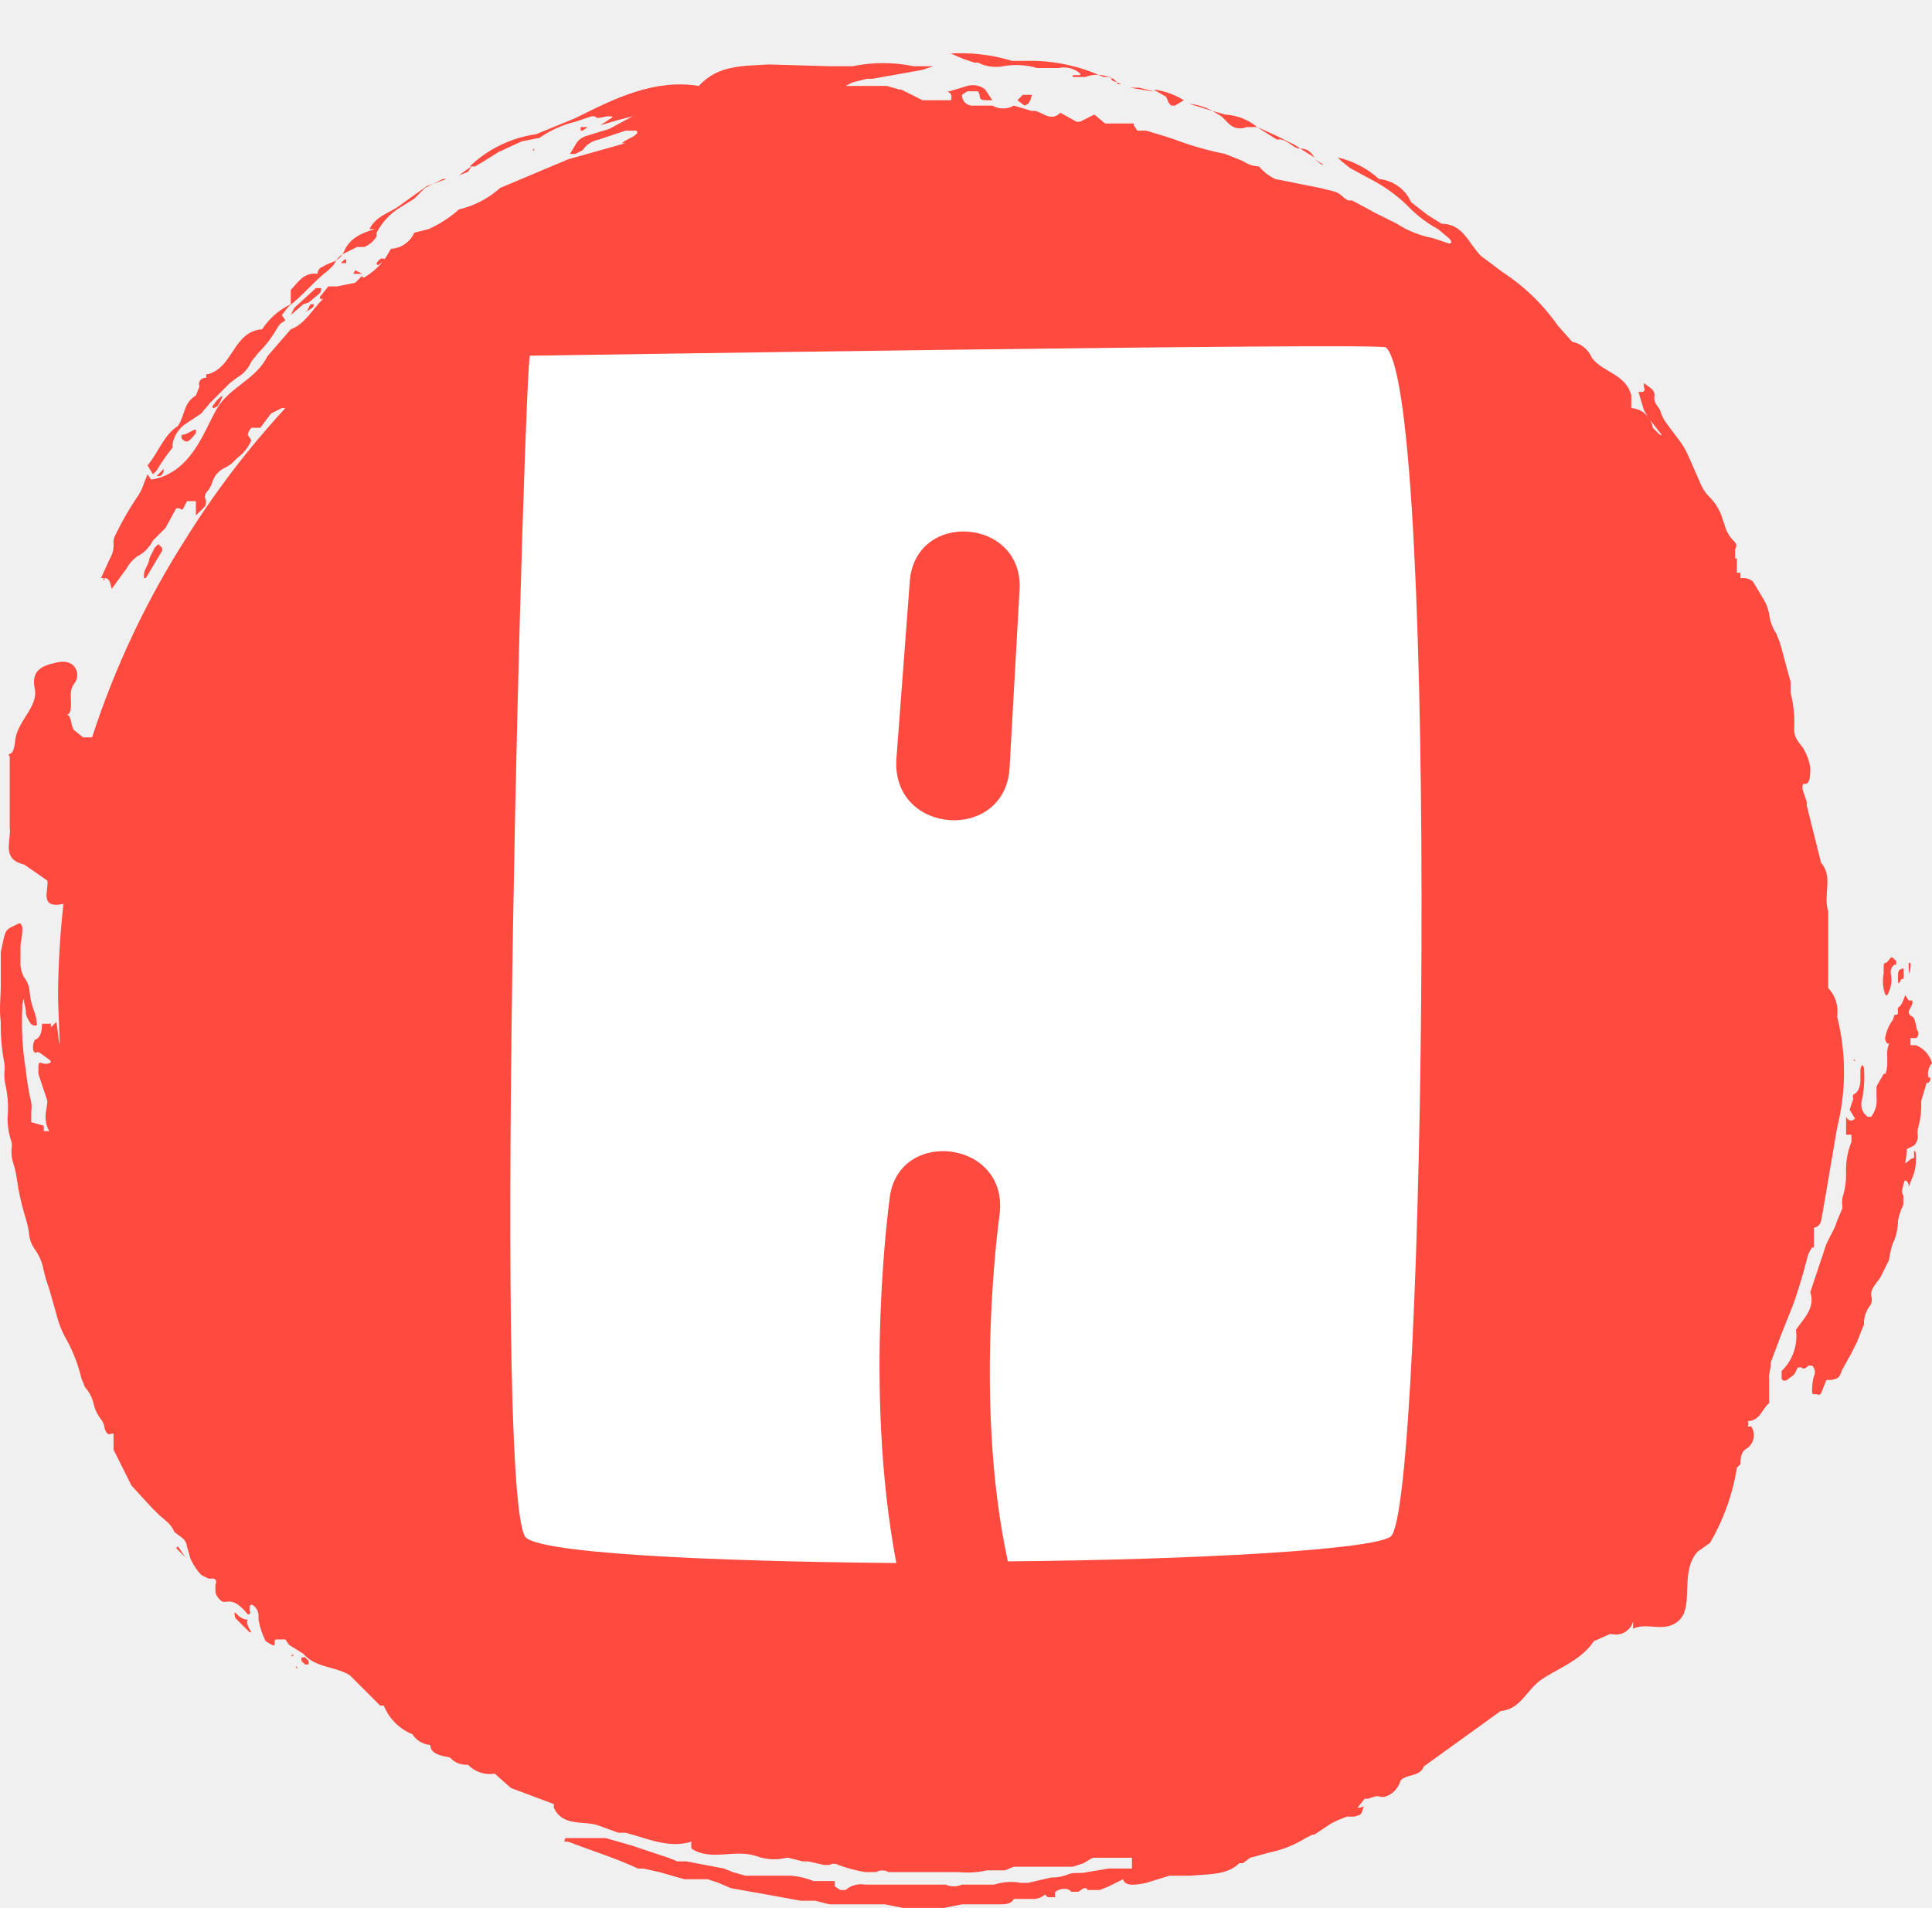
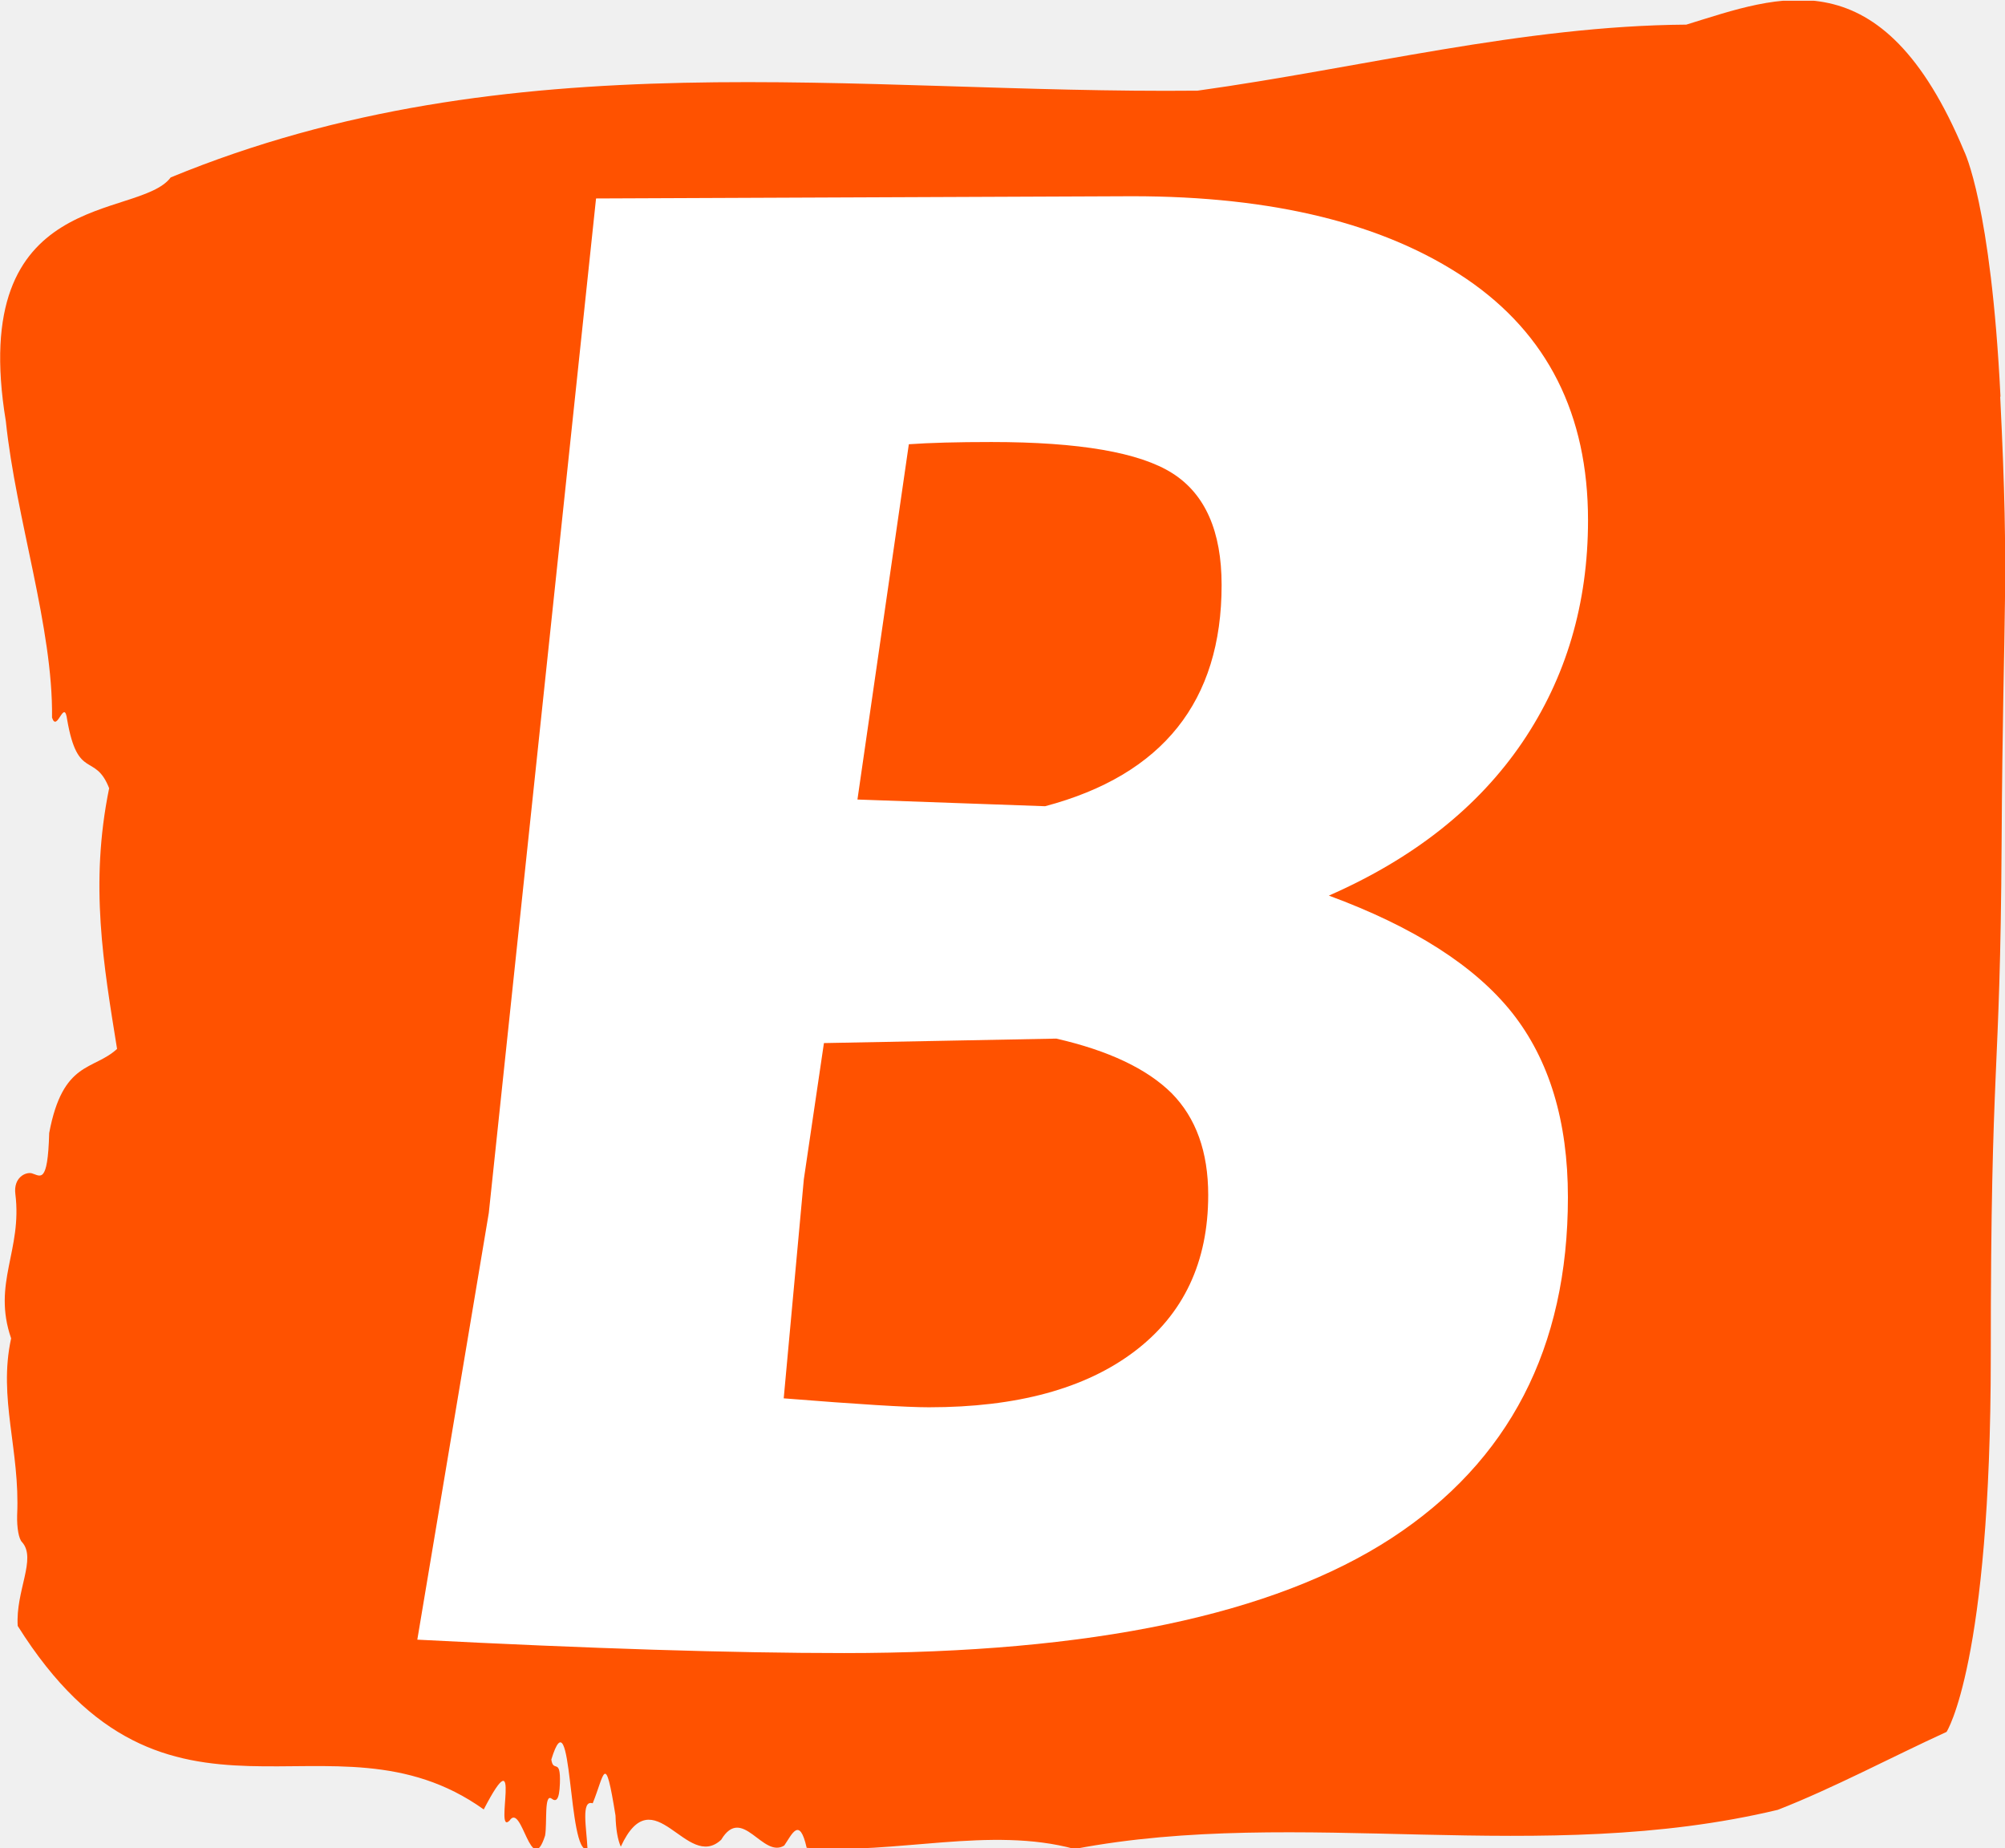
- <svg xmlns="http://www.w3.org/2000/svg" width="308.761" height="304.916" viewBox="0 0 106.008 104.687" class="css-1j8o68f" version="1.1" id="svg23">
-   <defs id="SvgjsDefs2684" />
-   <g id="SvgjsG2685" featurekey="rootContainer" transform="matrix(0.9820593,0,0,0.9820593,-0.05456052,0)" fill="#ff4a3f">
-     <g id="g17">
-       <path d="M19.8 15.3h.5l-.4-.2zm.5.1zm.8-.7c0 .1 0 .1.1.1l.4-.3c-.2-.1-.3-.1-.5.2zm.4-.2zm-4.1 2.3zm-.2.6l.3-.2c.1-.1.1-.2.1-.2h-.2l-.2.4c-.1-.1-.1 0 0 0zm2.2-2.9h-.1l-.2.2h.3zm-2.1 2.4l.6-.5c.1-.1.1-.2.1-.3h-.3l-1.2 1.1-.2.4.7-.6zm-1.1.8z" id="path3" />
-       <path d="M9.7 25v-.2a1.7 1.7 0 0 1 .7-1.1l.9-.6.5-.6.7-.7.4-.4.4-.3a1.9 1.9 0 0 0 .8-.9l.4-.5a5.9 5.9 0 0 0 1-1.3l.2-.3.3-.2-.2-.3.4-.5c.8-.6 1.4-1.4 2.2-2l.3-.3a1.4 1.4 0 0 1 .5-.6l.8-.4h.4a1.4 1.4 0 0 0 .7-.6V13a3.5 3.5 0 0 1 1.3-1.4l.8-.5.2-.2.4-.4 1-.5h.2l-1.1.4-1.4 1c-.6.5-1.4.6-1.8 1.4h.3c-.7.2-1.4.5-1.7 1.2s-.8.6-1.2.9a.4.4 0 0 0-.3.4c-.8-.1-1.1.5-1.5.9v.8a3.9 3.9 0 0 0-1.6 1.4c-1.6.1-1.6 2.1-3 2.5h-.1a.2.2 0 0 0 0 .2c-.3 0-.5.2-.4.5l-.2.5c-.7.4-.6 1.1-1 1.7-.8.5-1.1 1.5-1.7 2.2l.3.5.2-.2a11.6 11.6 0 0 1 .9-1.3zM53.9 3.3l.6.2h.2a2.2 2.2 0 0 0 1.4.2 4.1 4.1 0 0 1 1.9.1h1.2a1.4 1.4 0 0 1 1.2.3.1.1 0 0 1 0 .1H60a.1.1 0 0 0 0 .1h.7a1.8 1.8 0 0 1 1.3 0c.2 0 .1.1.2.2l.5.2h-.2c-.2-.4-.5-.4-.8-.4a9.7 9.7 0 0 0-4.3-.9h-.8A9.8 9.8 0 0 0 53 3h.2zm7.3 3.1zM50.3 4.7zm10.9 1.7h.2-.2zM19 14.7zm32.1-10zm17.6 2.2a.9.9 0 0 0 1 .2h.6a3.1 3.1 0 0 0-1.8-.7l-.7-.2.5.3zm-3.4-1.3c0 .1.1.2.2.3h.2l.5-.3a4.2 4.2 0 0 0-1.7-.6l.7.4zm7.4 2.7l.8.5c-.2-.3-.4-.5-.8-.5z" id="path5" />
-       <path d="M99 76.1l.6-1.6.6-1.5c.2-.5.6-1.8.8-2.6a1.7 1.7 0 0 1 .3-.7h.1v-1.1c.5-.1.4-.6.5-.9l.8-4.7a12.7 12.7 0 0 0 0-6.2 1.9 1.9 0 0 0-.5-1.6v-4.3c-.3-.9.3-1.9-.4-2.7L101 45a.4.4 0 0 0 0-.2l-.2-.6a.5.5 0 0 1 0-.4h.1c.3 0 .3-.5.3-.9a3 3 0 0 0-.4-1.1l-.3-.4a1.1 1.1 0 0 1-.2-.7 6.7 6.7 0 0 0-.2-2v-.6c-.2-.7-.4-1.5-.6-2.2l-.2-.5a2.5 2.5 0 0 1-.4-1.1 2.5 2.5 0 0 0-.3-.8l-.6-1a.8.8 0 0 0-.6-.2h-.1V32h-.2v-.8H97V31a.4.4 0 0 0 0-.1v-.2c.1-.2.1-.3-.1-.5a1.8 1.8 0 0 1-.4-.6l-.2-.6a2.9 2.9 0 0 0-.7-1.2 2.2 2.2 0 0 1-.5-.7l-.7-1.6a4.3 4.3 0 0 0-.6-1l-.6-.8a2.4 2.4 0 0 1-.4-.8l-.2-.3a.6.6 0 0 1-.1-.5.5.5 0 0 0-.2-.4l-.4-.3v.2c.1.2 0 .3-.1.3h-.2l.3 1 .3.5.7.9h-.1l-.2-.2-.2-.2a1.3 1.3 0 0 0-1.2-1.1v-.7c-.3-1.2-1.6-1.3-2.2-2.1a1.5 1.5 0 0 0-1.1-.9l-.8-.9a11.3 11.3 0 0 0-3.1-3l-.8-.6-.4-.3c-.7-.7-1-1.8-2.2-1.8l-.8-.5-.9-.7a2.2 2.2 0 0 0-1.8-1.3 5.1 5.1 0 0 0-2.3-1.2l.2.2.5.4 1.3.7a8.5 8.5 0 0 1 2.1 1.6 6.8 6.8 0 0 0 1.5 1.1l.6.5c.1.1.2.2.1.3H81l-.9-.3a5.6 5.6 0 0 1-2-.8l-1.2-.6-1.3-.7h-.2c-.3-.1-.4-.4-.8-.5l-.8-.2-2.5-.5a2.6 2.6 0 0 1-.9-.7 1.7 1.7 0 0 1-.9-.3l-1-.4a18.1 18.1 0 0 1-2.8-.8l-.6-.2-1-.3h-.5l-.2-.3v-.1h-1.6l-.6-.5-.4.2-.4.2h-.2l-.9-.5c-.6.6-1.1-.2-1.6-.1l-1-.3a1.2 1.2 0 0 1-1.2 0h-1.2a.6.6 0 0 1-.5-.6l.3-.2h.6a.7.7 0 0 1 .1.3c0 .2.2.2.5.2h.2l-.4-.6a1.1 1.1 0 0 0-1-.2l-1 .3H53c.3.2.2.3.2.5h-1.6l-.4-.2-.8-.4h-.1l-.7-.2h-2.3l.4-.2.8-.2h.3l1.7-.3 1.1-.2.6-.2h-1.1a8.4 8.4 0 0 0-3.4 0h-1.3L43 3.6c-1.4.1-2.8 0-3.9 1.2-2.5-.4-4.7.7-6.9 1.8l-2.2.9a6.7 6.7 0 0 0-3.7 1.8h.3l.5-.3.8-.5 1.3-.6 1-.2a6 6 0 0 1 2-.9l.9-.3h.2c.1.2.5 0 .7 0h.2c.1 0 .1.1 0 .1l-.6.4 1-.3.8-.2-1.3.7-1.3.4a1 1 0 0 0-.6.5l-.3.5h.3l.4-.2a1.4 1.4 0 0 1 .9-.6l1.5-.5h.5a.1.1 0 0 1 .1.2c-.2.2-.6.3-.8.5h.2l-3.2.9-3.8 1.6a5.2 5.2 0 0 1-2.3 1.2 6.6 6.6 0 0 1-1.7 1.1l-.8.2a1.5 1.5 0 0 1-1.3.9l-.3.5a3.7 3.7 0 0 1-1.2 1.1h-.1v-.1l-.2.2-.2.2-1 .2h-.5l-.4.5c-.1.1-.1.2 0 .2h.1c-.6.6-1 1.4-1.8 1.7L15 19.9c-.6 1.2-1.8 1.6-2.6 2.6s-1.4 3.9-3.9 4.3l-.2-.3-.2.5a2.7 2.7 0 0 1-.4.8 16.9 16.9 0 0 0-1.2 2.1.8.8 0 0 0-.1.5 1.4 1.4 0 0 1-.2.8l-.5 1.1h.2c.3 0 .3.3.4.6l.8-1.1a2.2 2.2 0 0 1 .6-.7 2 2 0 0 0 .9-.9l.3-.3.4-.4.6-1.1h.2c.1.1.1.1.2 0l.2-.4h.5v.8l.5-.5a.5.5 0 0 0 0-.5.4.4 0 0 1 .1-.3 1.5 1.5 0 0 0 .3-.5 1.3 1.3 0 0 1 .8-.9l.3-.2.3-.3a2.4 2.4 0 0 0 .8-1l-.2-.3c0-.1.1-.3.2-.4h.5l.6-.8.6-.3h.2a48.8 48.8 0 0 0-5.5 7.2h-.1.1a48.4 48.4 0 0 0-5.3 11.2h-.5l-.5-.4c-.2-.2-.1-.7-.4-.9h.1c.3-.5-.1-1.2.3-1.7s.1-1.4-.9-1.2-1.5.5-1.3 1.5-1 1.8-1.1 2.9-.5.5-.3.9v3.9c.1.8-.5 1.8.8 2.1l1.3.9c.1.5-.5 1.6.9 1.3a49.2 49.2 0 0 0-.3 5c0 1.1.1 2.2.1 3.3v-.4c-.1-.4-.1-.8-.2-1.3l-.3.3v-.2h-.5c0 .5-.1.8-.4.9a.9.9 0 0 0-.1.5c0 .1.1.3.2.2s.4.2.7.4-.2.3-.4.2-.2.1-.2.3v.3l.5 1.5c0 .3-.1.6-.1.9a1.7 1.7 0 0 0 .2.8h-.3v-.3l-.7-.2v-.6a1.5 1.5 0 0 0 0-.5 14.6 14.6 0 0 1-.3-1.8 16.6 16.6 0 0 1-.2-3.5.9.9 0 0 1 .1-.5v.2a2.9 2.9 0 0 1 .1.5.8.8 0 0 0 .1.4c.1.2.2.4.4.4s.1-.1.1-.2a2.1 2.1 0 0 0-.1-.5 4.2 4.2 0 0 1-.3-1.3 1.5 1.5 0 0 0-.3-.7 1.6 1.6 0 0 1-.2-.9v-.8c0-.3.1-.6.1-.9a.5.5 0 0 0-.1-.4h-.1c-.8.4-.7.2-1 1.6V55c0 .7-.1 1.4 0 2.1a10.8 10.8 0 0 0 .2 2.3 1.8 1.8 0 0 1 0 .5 3.1 3.1 0 0 0 .1.9 5.9 5.9 0 0 1 .1 1.3 3.9 3.9 0 0 0 .2 1.7 1.2 1.2 0 0 1 0 .4 2.1 2.1 0 0 0 .1.8 4.9 4.9 0 0 1 .2.9 14 14 0 0 0 .5 2.2 5 5 0 0 1 .2 1 1.7 1.7 0 0 0 .3.7 2.9 2.9 0 0 1 .5 1.2 8.5 8.5 0 0 0 .3 1l.4 1.4a5.4 5.4 0 0 0 .6 1.5 8.5 8.5 0 0 1 .8 2.1l.2.5a2.1 2.1 0 0 1 .5 1 2.1 2.1 0 0 0 .4.8 1 1 0 0 1 .2.5c.1.3.2.4.4.3h.1v.9l.5 1 .5 1 1.1 1.2.4.4c.3.3.7.5.9 1l.4.3a.7.7 0 0 1 .3.5l.2.7a3.3 3.3 0 0 0 .6.9l.4.2h.3a.2.2 0 0 1 .1.3 2.5 2.5 0 0 0 0 .5.9.9 0 0 0 .4.5h.2c.4-.1.8.2 1.2.7h.1c0-.1.1-.1 0-.2v-.2c0-.1.1-.2.2-.1a.7.7 0 0 1 .3.6v.2a4.3 4.3 0 0 0 .4 1.2c.5.3.5.3.5.1s0-.2.2-.2h.4l.2.3.8.5c.7.8 1.8.7 2.6 1.2l1.7 1.7h.2a2.9 2.9 0 0 0 1.6 1.6 1.3 1.3 0 0 0 1 .6c0 .5.6.6 1.1.7a1.2 1.2 0 0 0 .8.4h.2a1.7 1.7 0 0 0 1.5.5l.9.8 2.4.9v.2c.5 1.1 1.7.7 2.5 1l1.1.4h.4c1.2.3 2.4.9 3.7.5a.7.7 0 0 0 0 .4c1.1.7 2.4 0 3.6.4a2.9 2.9 0 0 0 1.7.1h.1l.8.2h.3l.9.2h.3a.5.5 0 0 1 .5 0 7.9 7.9 0 0 0 1.5.4h.6a.7.7 0 0 1 .7 0h3.9a5 5 0 0 0 1.6-.1h1l.5-.2H60l.6-.2.5-.3h2.2v.6H62l-1.2.2c-.4.1-.7 0-1 .1a2.4 2.4 0 0 1-1 .2l-1.3.3h-.4a3.1 3.1 0 0 0-1.5.1h-1.8a1.1 1.1 0 0 1-.9 0h-4.5a1.3 1.3 0 0 0-1.1.3H47l-.3-.2v-.3h-1.2a4.1 4.1 0 0 0-1.3-.3h-2.5l-.7-.2-.5-.2-2.1-.4h-.5l-.5-.2-2.1-.7-1.4-.4h-2.2c-.1 0-.1.1-.1.2h.2c1.3.5 2.6.9 3.9 1.5h.3l.9.2 1.4.4h1.3l.6.2.7.3 1.7.3 1.1.2 1.1.2h.8l.8.2h3.1l1 .2h2.3l1-.2H56c.4 0 .6-.1.7-.3h1a1 1 0 0 0 .8-.3c-.1.1 0 .1.1.2h.4v-.2c0-.1 0-.1.2-.2s.6-.1.7.1h.4l.3-.2c.2 0 .2 0 .2.1h.7l.5-.2.8-.4c.1.3.4.4 1.3.2l1.3-.4h1.2c.9-.1 2 0 2.7-.7h.2l.4-.3 1.1-.3a6.1 6.1 0 0 0 2-.8l.4-.2h.1l.9-.6.4-.2.5-.2h.4c.4-.1.4-.1.5-.4s0-.1-.2-.1h-.1l.4-.5h.2c.3-.1.5-.2.7-.1h.2a1.3 1.3 0 0 0 .9-.9c.3-.4 1.1-.2 1.3-.8l4.3-3.1c1.1-.1 1.4-1.1 2.2-1.7s2.3-1.1 3-2.2l.9-.4h.1a1 1 0 0 0 1.2-.7v.4c.8-.4 1.8.3 2.6-.5s0-2.7 1-3.8l.7-.5a12.1 12.1 0 0 0 1.5-4.2l.2-.2c0-.3 0-.7.4-.9a.9.9 0 0 0 .2-1.2h-.2a.3.3 0 0 0 0-.3c.7 0 .8-.7 1.2-1V77a.5.5 0 0 1 0-.2 3.8 3.8 0 0 0 .1-.7zM5.9 32.2z" id="path7" />
-       <path d="M26.4 9.3l-.3.2-.4.3.5-.2zm6.1-2h.1l.3-.2h-.4zm-2.6 1l-.1.1h.1v-.1zm-1.5 1.4zm1.3-.2zm-6.3 3.1zM9.2 26.2l-.4.4H9a.4.4 0 0 0 .2-.4zm3-3.5a2.1 2.1 0 0 0 .3-.6 1.5 1.5 0 0 0-.5.5c-.1.1-.1.2 0 .2zM11 24.2V24c-.2 0-.5.3-.8.3v.2c.3.3.4.2.8-.3zm3 66.2zM73.9 9.2h.1l-.5-.3zm-2.5-1.4c.5-.1.8.4 1.2.5h.1l-.3-.2-1-.5-1.1-.5.3.2zM52.8 3.1zm11.7 2h-.1l-1.2-.2h.5zm2 .7l1.3.4a3.3 3.3 0 0 0-1.3-.4zm-9 0a1 1 0 0 0 .2-.5h-.5l-.3.3.4.3zm9 1.6zM49.9 4.2zm2.9.7zM48.5 4zm13.8 2.1a.5.5 0 0 0 0 .1zm44.8 52.3h-.3V58h.3c.1 0 .2-.3.1-.4s-.1-.7-.3-.8a.3.3 0 0 1-.2-.3l.2-.4a.4.4 0 0 0 0-.2h-.2l-.2-.3c-.1.3-.2.6-.4.7a.5.5 0 0 0 0 .2c0 .1 0 .2-.1.2h-.1a1.1 1.1 0 0 1-.1.3 2.3 2.3 0 0 0-.4.9.4.4 0 0 0 .1.4h.1a1.7 1.7 0 0 0-.1.8v.4a1.8 1.8 0 0 1-.1.5h-.1l-.4.7v.6a1.5 1.5 0 0 1-.3 1.1h-.2l-.2-.2a.9.9 0 0 1-.1-.8 6.5 6.5 0 0 0 .1-1.7c0-.1-.1-.2-.1-.2a.5.5 0 0 0-.1.3v.6c0 .2-.1.6-.3.7s-.1.2-.1.3l-.2.6.3.5c-.2.2-.4.1-.5-.1v1h.3v.4a4.2 4.2 0 0 0-.3 1.4 3.3 3.3 0 0 0 0 .4 4 4 0 0 1-.2 1.3 2 2 0 0 0 0 .6l-.3.7a3.2 3.2 0 0 1-.3.7l-.3.6-.9 2.7c.3.9-.4 1.5-.8 2.1a2.7 2.7 0 0 1-.8 2.3v.4c0 .1.1.2.3.1l.4-.3.2-.4h.2c.1.1.2.1.4-.1h.2a.5.5 0 0 1 .1.6 2.9 2.9 0 0 0-.1.8c0 .1 0 .2.1.2h.2c.1.1.2 0 .3-.3l.2-.5h.3c.4-.1.4-.1.6-.6l.5-.9.3-.6.4-1a1.6 1.6 0 0 1 .3-1 .6.6 0 0 0 .1-.6c0-.2 0-.3.2-.6l.3-.4.5-1a4.7 4.7 0 0 1 .2-.9 3 3 0 0 0 .3-1.3 3.8 3.8 0 0 1 .3-.9v-.5c-.1-.2-.1-.2 0-.6s.1-.2.2-.2a.4.4 0 0 1 .1.3l.2-.5a2.3 2.3 0 0 0 .2-.9v-.3c0-.1 0-.3-.1-.3v.4c-.2 0-.3.2-.5.3a6.4 6.4 0 0 0 .1-.8l.4-.2a.7.7 0 0 0 .2-.6 1.4 1.4 0 0 1 0-.3 4.8 4.8 0 0 0 .2-1.4v-.2l.3-1h.1a.3.3 0 0 0 .1-.3h-.1a.9.9 0 0 1 .2-.8 1.5 1.5 0 0 0-.9-1zm-1.2 7.8zm-.2-9.9zm0 0zM9.1 30.8a.3.3 0 0 0 0-.2l-.2-.2-.2.2-.3.6c0 .3-.3.6-.3.9v.2h.1zm96.3 24.8h.1a1.7 1.7 0 0 0 .2-1.2.5.5 0 0 1 .2-.5h.1v-.2l-.2-.2h-.1c-.1.1-.2.3-.3.3s-.1.1-.1.3v.3a2.2 2.2 0 0 0 .1 1.2zM13.2 90.1c-.1 0 0 .2 0 .3l.8.8h.1c-.2-.3-.3-.6-.2-.7a.9.9 0 0 1-.5-.2zm.8.3zm92.3-35.7h.1a2 2 0 0 0 0-.6c-.3.1-.3.1-.3.6s.1.1.2 0z" id="path9" />
-       <path d="M106.7 62a.6.6 0 0 0 .1-.5c0-.1-.1-.2-.1-.1h-.2v.2c0 .4.1.5.2.4zm.1-8.2h-.1v.6a1 1 0 0 0 .1-.6zM17.1 92.6h-.2v.2l.2.2h.2v-.2zm86.6-33.3c0-.1 0-.1-.1-.1zM9.9 86.5l.5.5-.4-.6z" id="path11" />
-       <circle cx="10.5" cy="87.1" transform="rotate(-24.8 10.4 87.159)" id="circle13" />
-       <path d="M9.7 30.1h-.1v.2-.2h.1zm83.2-6.6l-.2-.3h-.1zm-14.7 77.1zM5.9 32.2zm-.1.2a.3.3 0 0 0 .1-.2v.2zm1.9-4.9zM61.5 2.4zm42.8 58.2v.1-.1zM16.4 92.5h-.1c.1.1.2 0 .1-.1zm.2.7h.1l-.1-.1v.1zm73.9-71.3zm15.2 34.4zM14.6 91.7zm92.1-37zm-.8 11.4zM34.6 0z" id="path15" />
-     </g>
-   </g>
-   <g id="SvgjsG2686" featurekey="nameFeature-0" transform="matrix(2.284354,0,0,2.284354,27.98006,-5.60952)" fill="#ffffff">
-     <path d="M9.6 16.48 l-0.32 4.24 c-0.08 1.8 2.6 1.96 2.72 0.2 l0.24 -4.28 c0.12 -1.76 -2.56 -1.96 -2.64 -0.16 z M0.48 11 l0 0 c0.04 0 20.48 -0.32 20.56 -0.2 c1.28 1.12 0.96 27.8 0.12 28.56 c-0.4 0.32 -4.64 0.56 -9.2 0.6 c-0.84 -3.84 -0.2 -8.32 -0.2 -8.32 c0.24 -1.8 -2.44 -2.12 -2.64 -0.4 c0 0.04 -0.64 4.52 0.16 8.76 c-4.56 -0.04 -8.68 -0.24 -8.92 -0.64 c-0.8 -1.44 0 -28.28 0.12 -28.36 z" id="path20" />
+ <svg xmlns="http://www.w3.org/2000/svg" version="1.1" width="2000" height="1843" viewBox="0 0 2000 1843">
+   <g transform="matrix(1,0,0,1,0.165682,0.7475317)">
+     <svg viewBox="0 0 268 247" data-background-color="#1f0f53" preserveAspectRatio="xMidYMid meet" height="1843" width="2000">
+       <g id="tight-bounds" transform="matrix(1,0,0,1,-0.02220139,-0.09997366)">
+         <svg viewBox="0 0 268.044 247.2" height="247.2" width="268.044">
+           <g>
+             <svg viewBox="0 0 268.044 247.2" height="247.2" width="268.044">
+               <g>
+                 <svg viewBox="0 0 268.044 247.2" height="247.2" width="268.044">
+                   <g id="textblocktransform">
+                     <svg viewBox="0 0 268.044 247.2" height="247.2" width="268.044" id="textblock">
+                       <g>
+                         <svg viewBox="0 0 268.044 247.2" height="247.2" width="268.044">
+                           <path d="M267.417 53.02C266.157 27.36 262.565 20.227 262.565 20.227 251.539-6.202 237.778-0.506 225.417 3.292 203.591 3.446 181.854 9.091 160.079 12.119 114.374 12.581 68.278 4.986 22.8 23.717 18.528 29.464-4.432 24.846 0.76 56.304 2.121 69.39 7.086 83.913 6.935 95.922 7.615 98.026 8.56 93.202 8.963 96.23 10.375 104.39 12.681 100.541 14.571 105.365 11.937 118.246 13.827 128.971 15.629 140.21 12.454 143.135 8.384 141.749 6.556 151.449 6.367 158.479 5.347 157.145 4.225 156.837 3.406 156.632 1.755 157.402 2.033 159.608 2.978 167.152-1.08 171.514 1.466 178.904-0.286 186.91 2.675 193.838 2.272 202.511 2.222 204.255 2.499 205.744 2.94 206.154 4.893 208.361 2.045 212.672 2.348 217.342 22.384 249.262 44.121 227.195 64.649 241.872 69.979 231.608 65.972 245.516 68.101 243.36 69.765 240.846 70.975 251.263 72.852 245.362 73.142 243.668 72.701 239.665 73.734 240.435 74.276 240.846 74.755 240.743 74.831 238.382 74.944 234.841 73.948 237.048 73.684 235.201 76.544 225.861 75.839 248.081 78.523 247.158 78.397 244.438 77.615 240.538 79.216 241.051 80.804 237.151 80.854 233.918 82.265 242.693 82.316 244.592 82.568 245.926 82.971 246.85 87.381 237.305 91.767 250.237 96.391 245.926 99.227 241.205 101.949 248.492 104.822 246.696 105.83 245.259 106.851 242.693 107.821 247.004 119.704 247.928 132.368 244.079 143.634 247.158 173.738 241.41 205.91 249.518 237.652 241.923 245.138 238.998 252.913 234.841 260.209 231.506 260.209 231.506 266.119 222.371 266.119 181.316S267.379 145.393 267.568 112.703C267.757 80.013 268.639 78.679 267.379 53.02Z" opacity="1" fill="#ff5200" data-fill-palette-color="tertiary" />
+                           <g transform="matrix(1,0,0,1,55.76832,26.23067)">
+                             <svg width="156.508" viewBox="2.15 -32.3 26.2 32.6" height="194.739" data-palette-color="#ffffff">
+                               <path d="M22.55-16.65Q25.4-15.6 26.65-14.03 27.9-12.45 27.9-9.9L27.9-9.9Q27.9-4.85 23.95-2.27 20 0.3 11.7 0.3L11.7 0.3Q7.95 0.3 2.15 0L2.15 0 3.75-9.55 6.15-32.25 18.15-32.3Q22.9-32.3 25.63-30.45 28.35-28.6 28.35-25.05L28.35-25.05Q28.35-22.25 26.88-20.08 25.4-17.9 22.55-16.65L22.55-16.65ZM16.2-18.65Q20.15-19.7 20.15-23.6L20.15-23.6Q20.15-25.4 19.05-26.1 17.95-26.8 15-26.8L15-26.8Q13.85-26.8 13.15-26.75L13.15-26.75 12-18.8 16.2-18.65ZM13.6-5.2Q16.55-5.2 18.2-6.45 19.85-7.7 19.85-9.95L19.85-9.95Q19.85-11.4 19.03-12.23 18.2-13.05 16.45-13.45L16.45-13.45 11.25-13.35 10.8-10.3 10.35-5.4Q12.85-5.2 13.6-5.2L13.6-5.2Z" opacity="1" transform="matrix(1,0,0,1,0,0)" fill="#ffffff" class="wordmark-text-0" data-fill-palette-color="quaternary" id="text-0" />
+                             </svg>
+                           </g>
+                         </svg>
+                       </g>
+                     </svg>
+                   </g>
+                 </svg>
+               </g>
+               <g />
+             </svg>
+           </g>
+           <defs />
+         </svg>
+         <rect width="268.044" height="247.2" fill="none" stroke="none" visibility="hidden" />
+       </g>
+     </svg>
  </g>
</svg>
